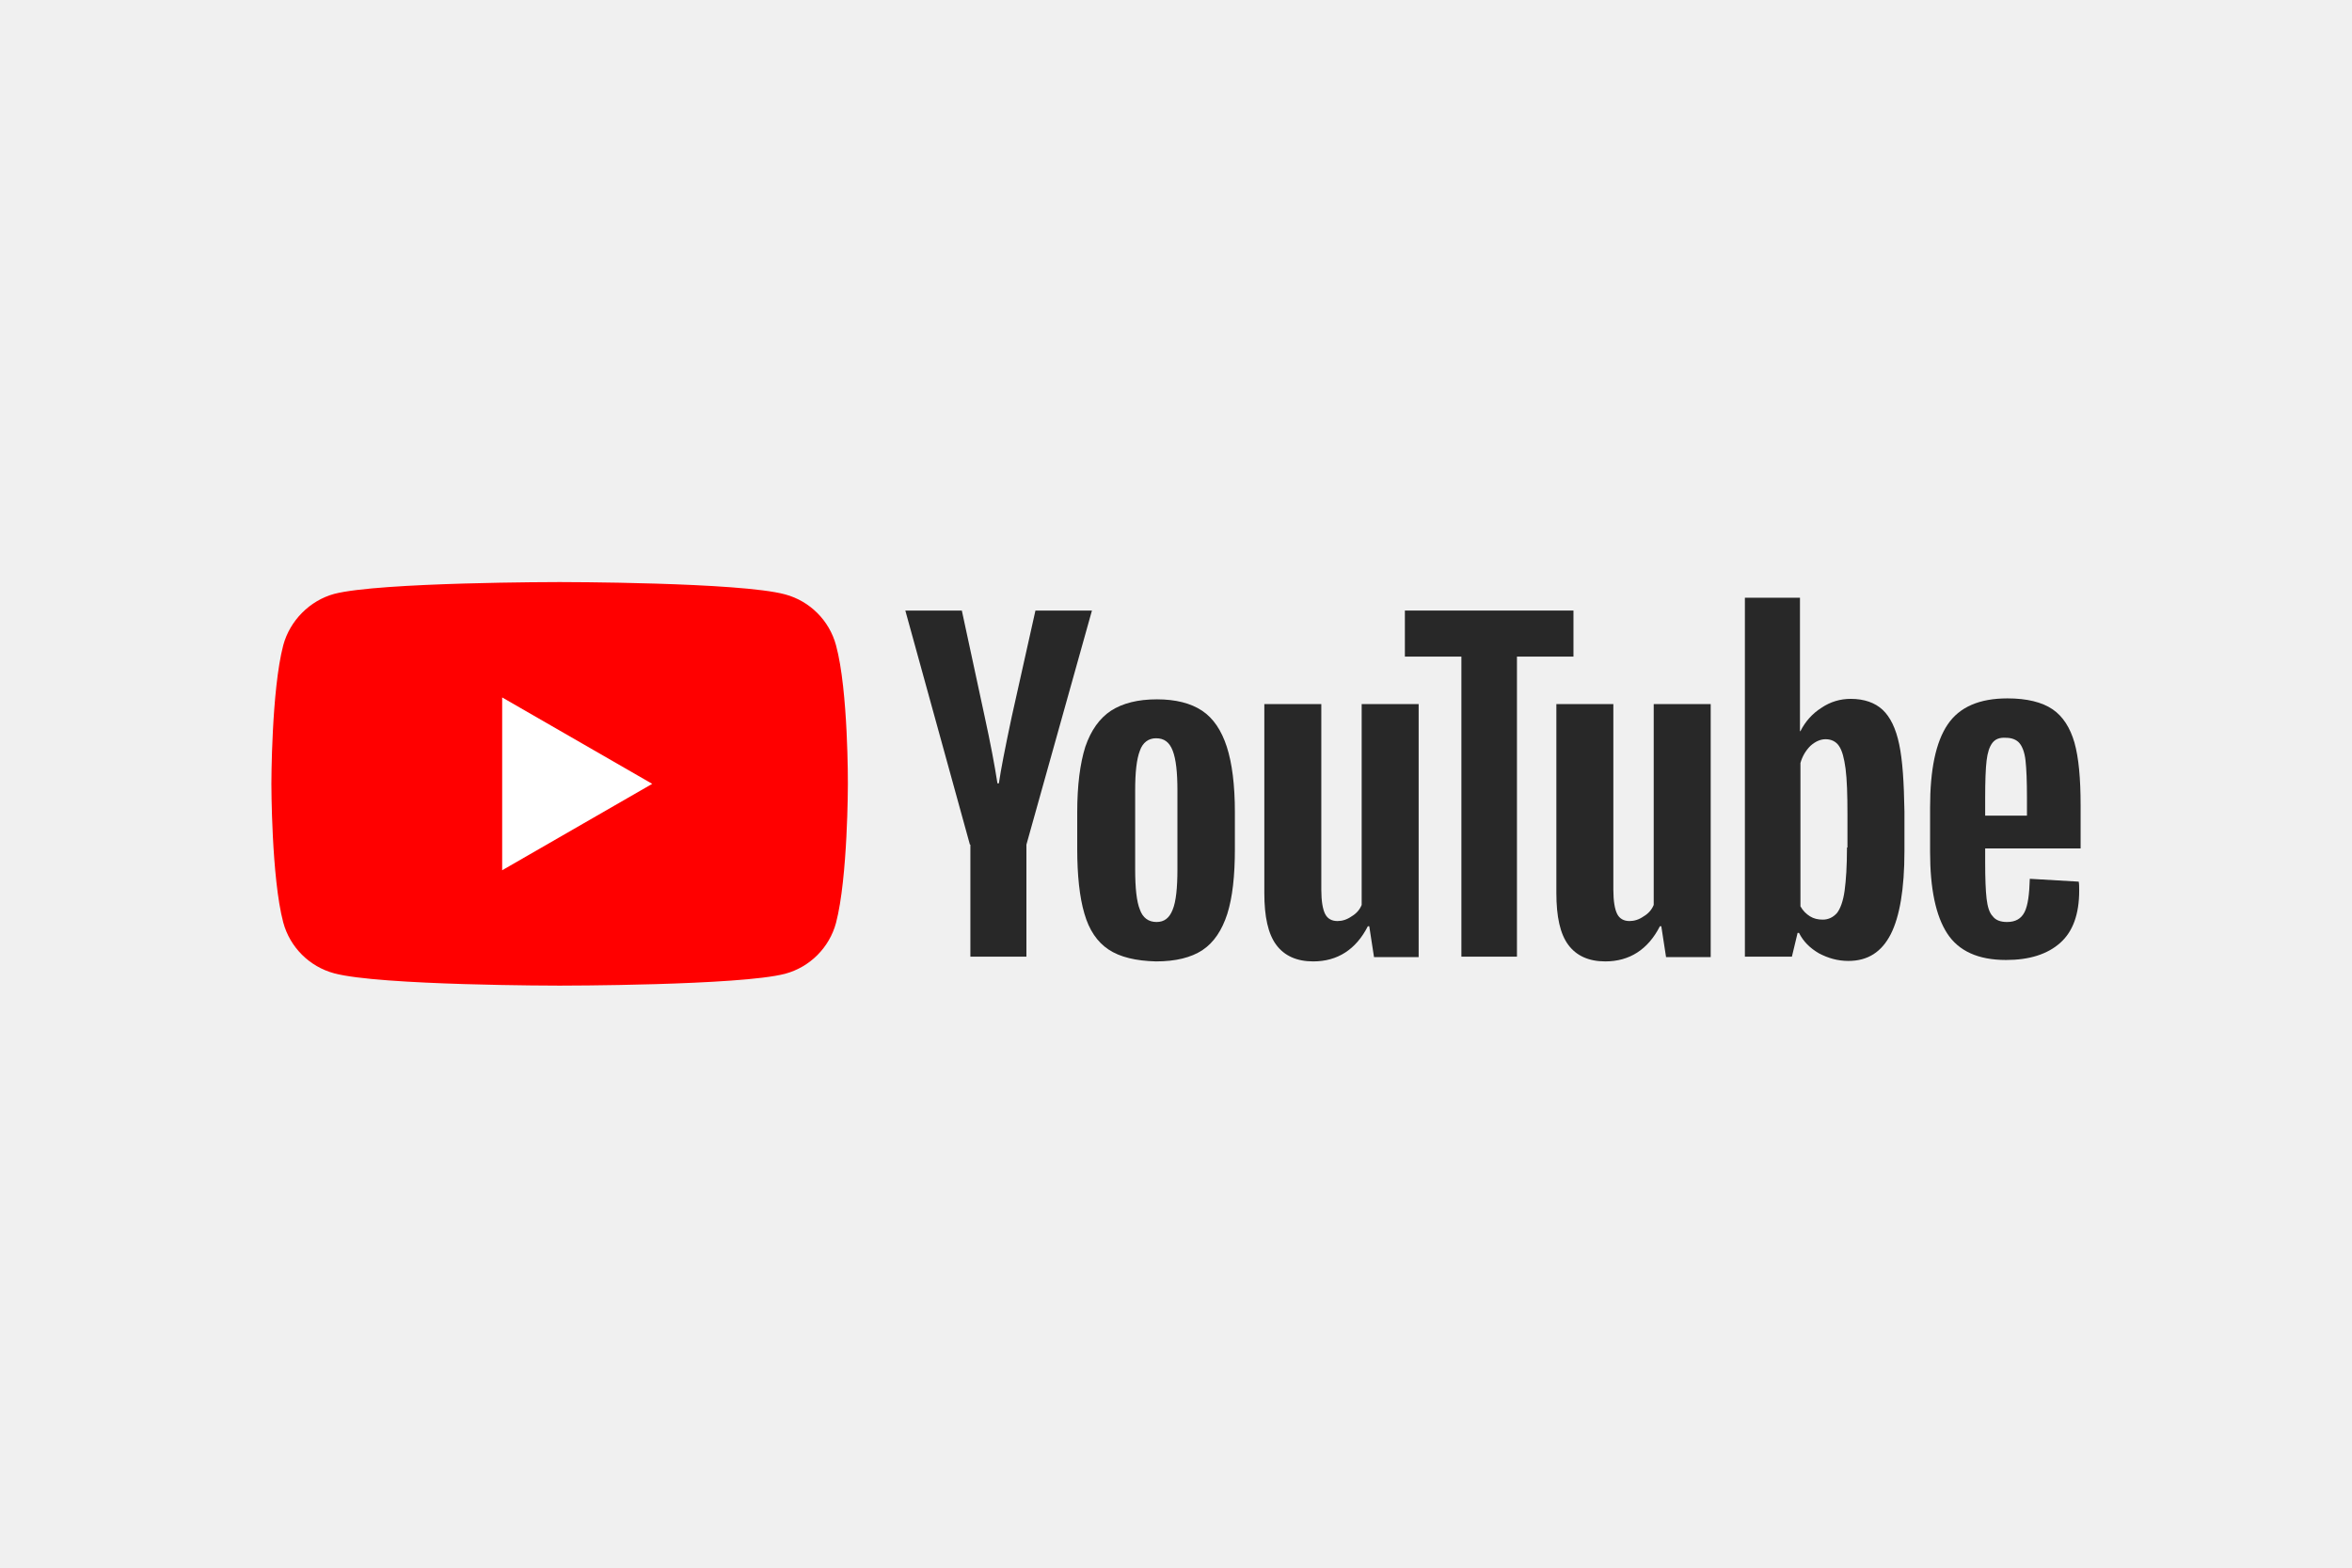
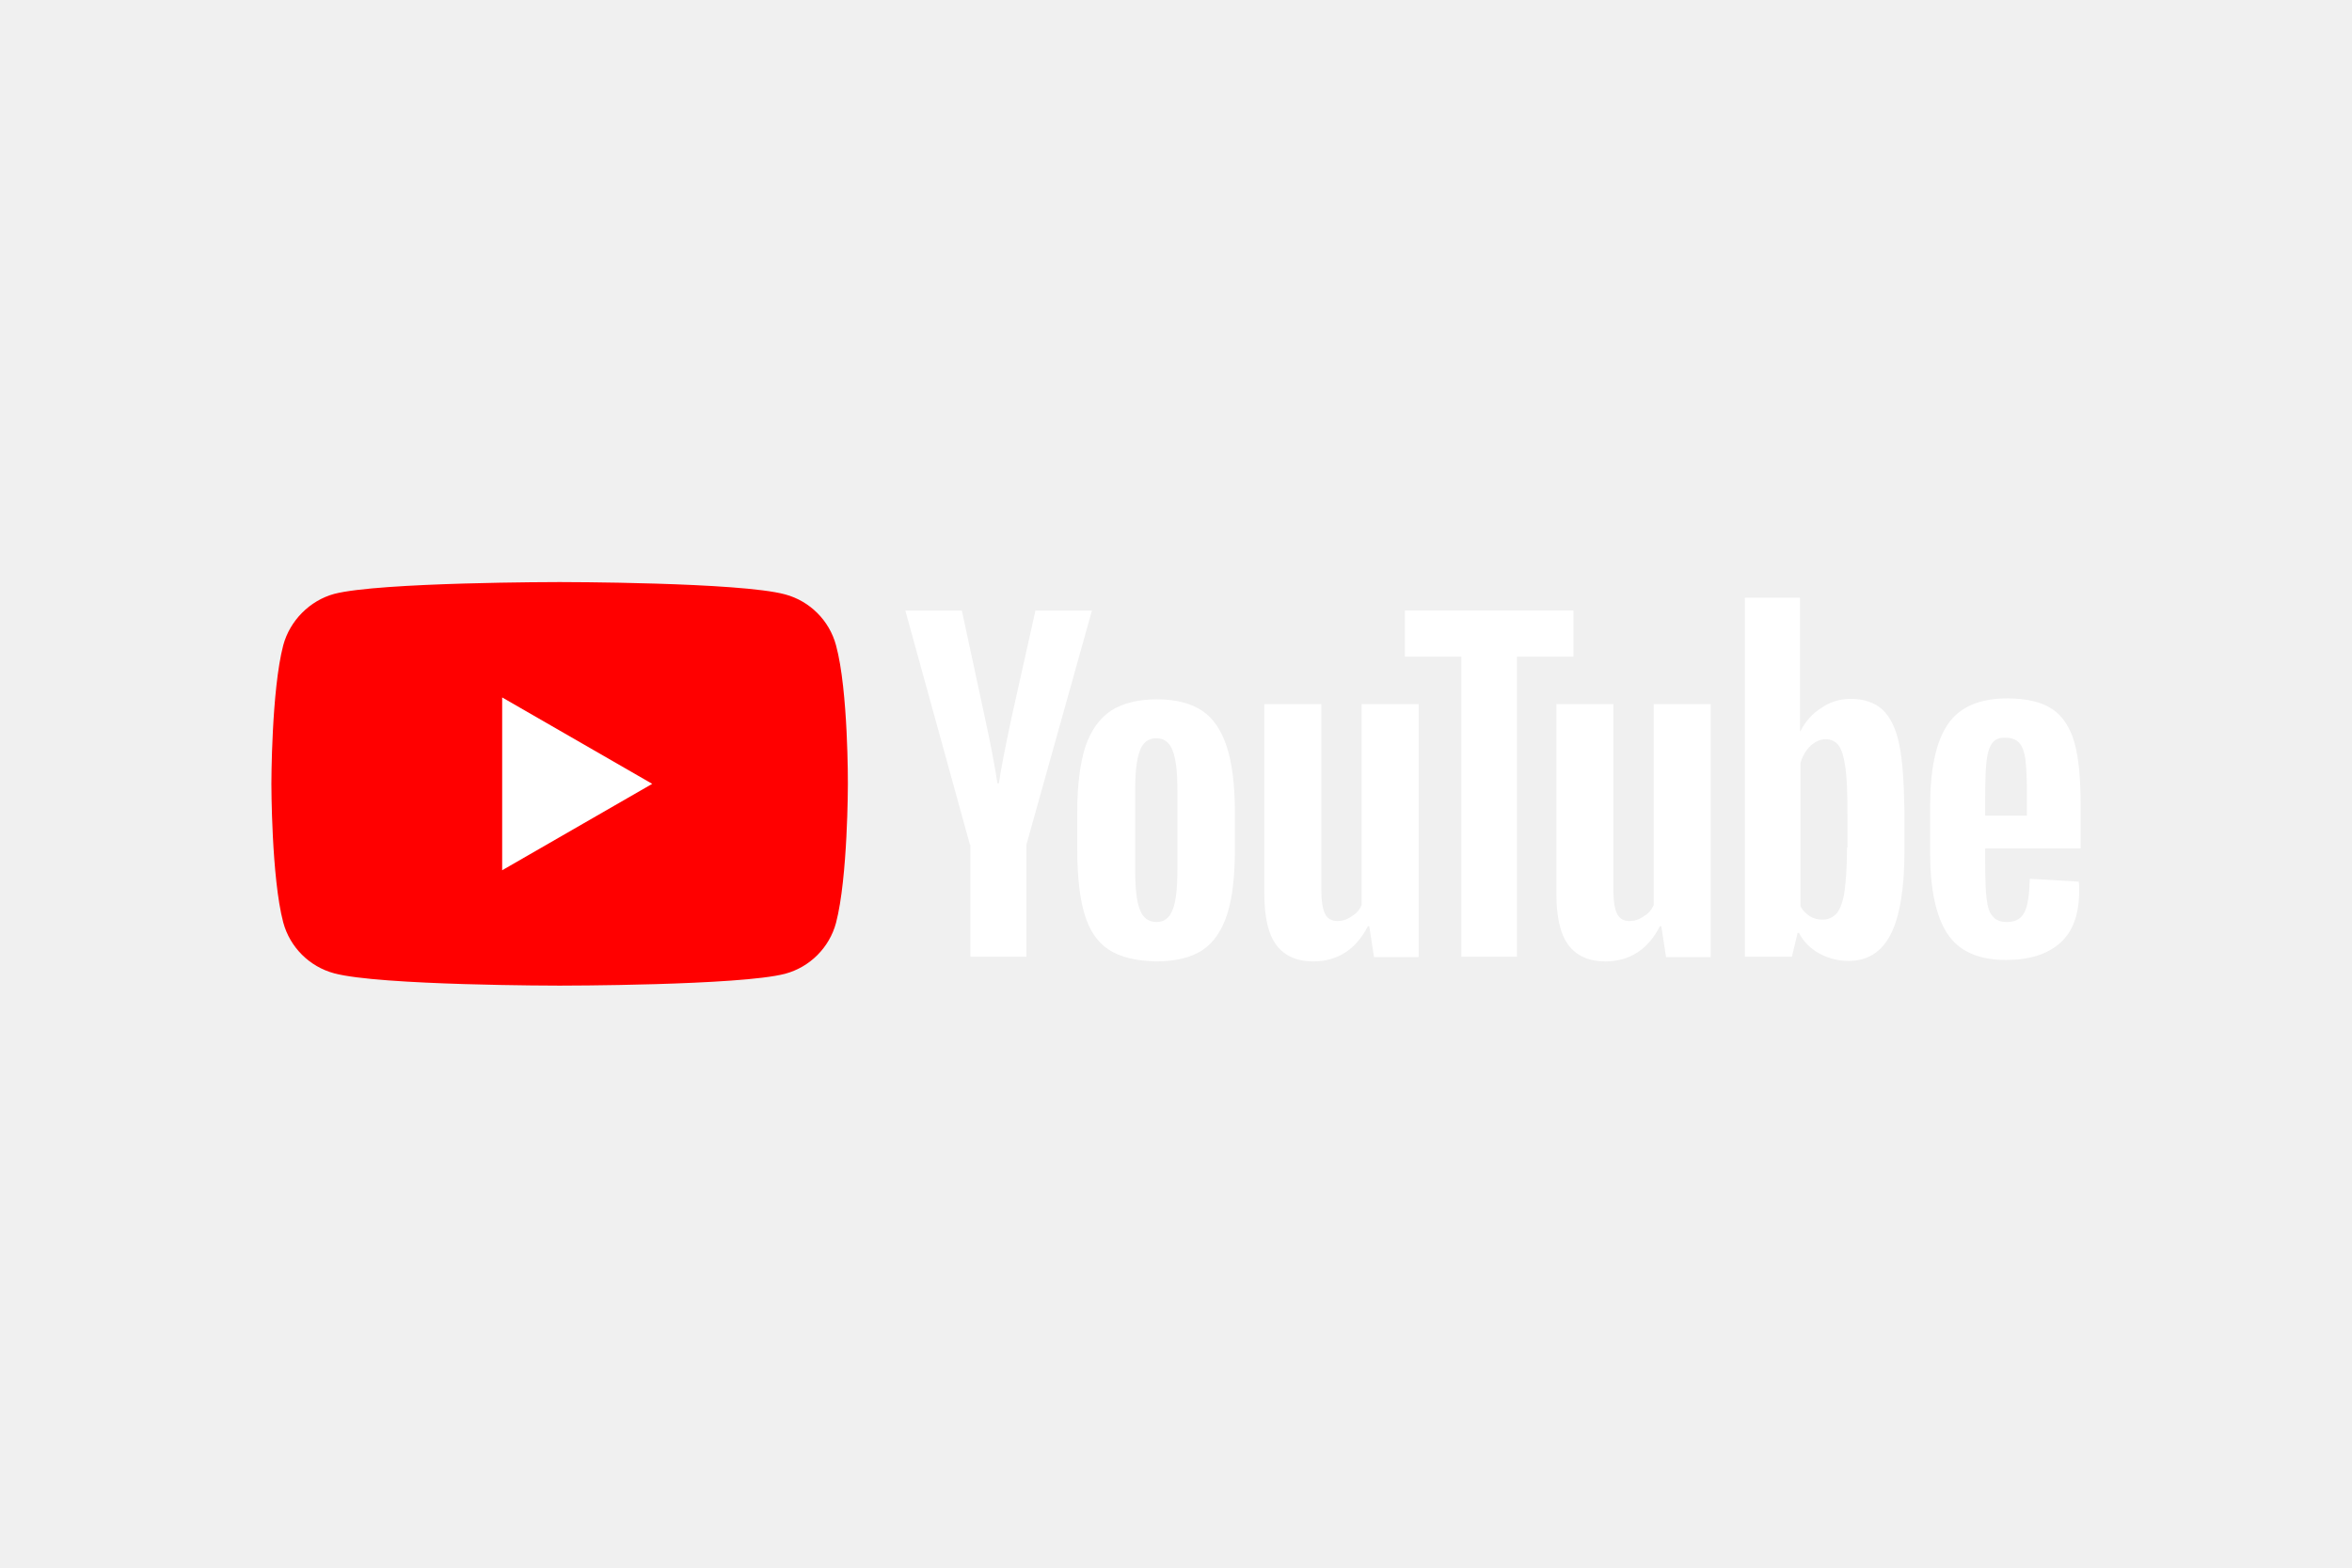
- <svg xmlns="http://www.w3.org/2000/svg" height="800" width="1200" xml:space="preserve" y="0" x="0" id="Layer_1" version="1.1" viewBox="-57.15 -21.25 495.3 127.5">
-   <style id="style7427" type="text/css">.st2{fill:#282828}</style>
-   <g id="g7433">
-     <path id="path7429" d="M118.9 13.3c-1.4-5.2-5.5-9.3-10.7-10.7C98.7 0 60.7 0 60.7 0s-38 0-47.5 2.5C8.1 3.9 3.9 8.1 2.5 13.3 0 22.8 0 42.5 0 42.5s0 19.8 2.5 29.2C3.9 76.9 8 81 13.2 82.4 22.8 85 60.7 85 60.7 85s38 0 47.5-2.5c5.2-1.4 9.3-5.5 10.7-10.7 2.5-9.5 2.5-29.2 2.5-29.2s.1-19.8-2.5-29.3z" fill="red" />
-     <path id="polygon7431" fill="#fff" d="M48.6 24.3v36.4l31.6-18.2z" />
-   </g>
-   <g id="g7451">
-     <g id="g7449">
-       <path id="path7435" d="M176.3 77.4c-2.4-1.6-4.1-4.1-5.1-7.6-1-3.4-1.5-8-1.5-13.6v-7.7c0-5.7.6-10.3 1.7-13.8 1.2-3.5 3-6 5.4-7.6 2.5-1.6 5.7-2.4 9.7-2.4 3.9 0 7.1.8 9.5 2.4 2.4 1.6 4.1 4.2 5.2 7.6 1.1 3.4 1.7 8 1.7 13.8v7.7c0 5.7-.5 10.2-1.6 13.7-1.1 3.4-2.8 6-5.2 7.6-2.4 1.6-5.7 2.4-9.8 2.4-4.2-.1-7.6-.9-10-2.5zm13.5-8.4c.7-1.7 1-4.6 1-8.5V43.9c0-3.8-.3-6.6-1-8.4-.7-1.8-1.8-2.6-3.5-2.6-1.6 0-2.8.9-3.4 2.6-.7 1.8-1 4.6-1 8.4v16.6c0 3.9.3 6.8 1 8.5.6 1.7 1.8 2.6 3.5 2.6 1.6 0 2.7-.8 3.4-2.6z" class="st2" />
-       <path id="path7437" d="M360.9 56.3V59c0 3.4.1 6 .3 7.7.2 1.7.6 3 1.3 3.7.6.8 1.6 1.2 3 1.2 1.8 0 3-.7 3.7-2.1.7-1.4 1-3.7 1.1-7l10.3.6c.1.5.1 1.1.1 1.9 0 4.9-1.3 8.6-4 11-2.7 2.4-6.5 3.6-11.4 3.6-5.9 0-10-1.9-12.4-5.6-2.4-3.7-3.6-9.4-3.6-17.2v-9.3c0-8 1.2-13.8 3.7-17.5 2.5-3.7 6.7-5.5 12.6-5.5 4.1 0 7.3.8 9.5 2.3 2.2 1.5 3.7 3.9 4.6 7 .9 3.2 1.3 7.6 1.3 13.2v9.1h-20.1zm1.5-22.4c-.6.8-1 2-1.2 3.7-.2 1.7-.3 4.3-.3 7.8v3.8h8.8v-3.8c0-3.4-.1-6-.3-7.8-.2-1.8-.7-3-1.3-3.7-.6-.7-1.6-1.1-2.8-1.1-1.4-.1-2.3.3-2.9 1.1z" class="st2" />
-       <path id="path7439" d="M147.1 55.3L133.5 6h11.9l4.8 22.3c1.2 5.5 2.1 10.2 2.7 14.1h.3c.4-2.8 1.3-7.4 2.7-14l5-22.4h11.9L159 55.3v23.6h-11.8V55.3z" class="st2" />
-       <path id="path7441" d="M241.6 25.7V79h-9.4l-1-6.5h-.3c-2.5 4.9-6.4 7.4-11.5 7.4-3.5 0-6.1-1.2-7.8-3.5-1.7-2.3-2.5-5.9-2.5-10.9V25.7h12v39.1c0 2.4.3 4.1.8 5.1s1.4 1.5 2.6 1.5c1 0 2-.3 3-1 1-.6 1.7-1.4 2.1-2.4V25.7z" class="st2" />
-       <path id="path7443" d="M303.1 25.7V79h-9.4l-1-6.5h-.3c-2.5 4.9-6.4 7.4-11.5 7.4-3.5 0-6.1-1.2-7.8-3.5-1.7-2.3-2.5-5.9-2.5-10.9V25.7h12v39.1c0 2.4.3 4.1.8 5.1s1.4 1.5 2.6 1.5c1 0 2-.3 3-1 1-.6 1.7-1.4 2.1-2.4V25.7z" class="st2" />
-       <path id="path7445" d="M274.2 15.7h-11.9v63.2h-11.7V15.7h-11.9V6h35.5z" class="st2" />
-       <path id="path7447" d="M342.8 34.2c-.7-3.4-1.9-5.8-3.5-7.3s-3.9-2.3-6.7-2.3c-2.2 0-4.3.6-6.2 1.9-1.9 1.2-3.4 2.9-4.4 4.9h-.1V3.3h-11.6v75.6h9.9l1.2-5h.3c.9 1.8 2.3 3.2 4.2 4.3 1.9 1 3.9 1.6 6.2 1.6 4.1 0 7-1.9 8.9-5.6 1.9-3.7 2.9-9.6 2.9-17.5v-8.4c-.1-6.1-.4-10.8-1.1-14.1zm-11 21.7c0 3.9-.2 6.9-.5 9.1-.3 2.2-.9 3.8-1.6 4.7-.8.9-1.8 1.4-3 1.4-1 0-1.9-.2-2.7-.7-.8-.5-1.5-1.2-2-2.1V38.1c.4-1.4 1.1-2.6 2.1-3.6 1-.9 2.1-1.4 3.2-1.4 1.2 0 2.2.5 2.8 1.4.7 1 1.1 2.6 1.4 4.8.3 2.3.4 5.5.4 9.6v7z" class="st2" />
-     </g>
-   </g>
+ <svg xmlns="http://www.w3.org/2000/svg" width="1200" height="800" viewBox="0 0 1200 800" fill="none">
+   <path d="M426.529 329.255C423.137 316.657 413.204 306.723 400.605 303.331C377.589 297.032 285.523 297.032 285.523 297.032C285.523 297.032 193.458 297.032 170.442 303.089C158.085 306.481 147.91 316.657 144.518 329.255C138.461 352.271 138.461 400 138.461 400C138.461 400 138.461 447.971 144.518 470.745C147.91 483.344 157.843 493.277 170.442 496.669C193.7 502.968 285.523 502.968 285.523 502.968C285.523 502.968 377.589 502.968 400.605 496.911C413.204 493.519 423.137 483.586 426.529 470.987C432.586 447.971 432.586 400.242 432.586 400.242C432.586 400.242 432.828 352.271 426.529 329.255Z" fill="#FF0000" />
+   <path d="M256.207 355.905V444.094L332.767 400L256.207 355.905Z" fill="white" />
+   <path d="M565.596 484.555C559.781 480.679 555.662 474.622 553.24 466.142C550.817 457.905 549.605 446.76 549.605 433.192V414.537C549.605 400.727 551.059 389.582 553.724 381.103C556.632 372.623 560.993 366.566 566.807 362.69C572.864 358.813 580.617 356.875 590.308 356.875C599.757 356.875 607.51 358.813 613.324 362.69C619.139 366.566 623.258 372.865 625.923 381.103C628.588 389.34 630.042 400.485 630.042 414.537V433.192C630.042 447.002 628.83 457.905 626.165 466.384C623.5 474.622 619.381 480.921 613.567 484.797C607.752 488.674 599.757 490.612 589.824 490.612C579.648 490.37 571.41 488.432 565.596 484.555ZM598.303 464.204C599.999 460.085 600.726 453.059 600.726 443.61V403.392C600.726 394.186 599.999 387.402 598.303 383.041C596.607 378.68 593.942 376.742 589.824 376.742C585.947 376.742 583.04 378.922 581.586 383.041C579.89 387.402 579.163 394.186 579.163 403.392V443.61C579.163 453.059 579.89 460.085 581.586 464.204C583.04 468.323 585.947 470.503 590.066 470.503C593.942 470.503 596.607 468.565 598.303 464.204Z" fill="white" />
+   <path d="M1012.84 433.435V439.976C1012.84 448.214 1013.08 454.513 1013.57 458.632C1014.05 462.75 1015.02 465.9 1016.72 467.596C1018.17 469.534 1020.6 470.503 1023.99 470.503C1028.35 470.503 1031.26 468.807 1032.95 465.415C1034.65 462.024 1035.37 456.451 1035.62 448.456L1060.57 449.91C1060.81 451.121 1060.81 452.575 1060.81 454.513C1060.81 466.385 1057.66 475.349 1051.12 481.163C1044.58 486.978 1035.37 489.885 1023.5 489.885C1009.21 489.885 999.275 485.282 993.46 476.318C987.646 467.354 984.738 453.544 984.738 434.646V412.114C984.738 392.732 987.646 378.68 993.703 369.716C999.76 360.752 1009.94 356.391 1024.23 356.391C1034.16 356.391 1041.92 358.329 1047.25 361.963C1052.58 365.597 1056.21 371.412 1058.39 378.922C1060.57 386.675 1061.54 397.336 1061.54 410.903V432.95H1012.84V433.435ZM1016.48 379.165C1015.02 381.103 1014.05 384.01 1013.57 388.129C1013.08 392.248 1012.84 398.547 1012.84 407.027V416.233H1034.16V407.027C1034.16 398.789 1033.92 392.49 1033.44 388.129C1032.95 383.768 1031.74 380.861 1030.29 379.165C1028.83 377.469 1026.41 376.5 1023.5 376.5C1020.11 376.257 1017.93 377.226 1016.48 379.165Z" fill="white" />
+   <path d="M494.852 431.011L461.902 311.568H490.733L502.363 365.596C505.27 378.921 507.45 390.309 508.904 399.757H509.631C510.6 392.974 512.781 381.829 516.172 365.838L528.286 311.568H557.117L523.683 431.011V488.189H495.094V431.011H494.852Z" fill="white" />
+   <path d="M723.803 359.298V488.432H701.029L698.606 472.684H697.879C691.822 484.555 682.373 490.612 670.017 490.612C661.537 490.612 655.238 487.705 651.119 482.132C647.001 476.56 645.062 467.838 645.062 455.724V359.298H674.136V454.028C674.136 459.843 674.863 463.962 676.074 466.384C677.285 468.807 679.466 470.019 682.373 470.019C684.796 470.019 687.219 469.292 689.642 467.596C692.064 466.142 693.76 464.204 694.729 461.781V359.298H723.803Z" fill="white" />
+   <path d="M872.807 359.298V488.432H850.033L847.61 472.684H846.883C840.826 484.555 831.377 490.612 819.021 490.612C810.541 490.612 804.242 487.705 800.123 482.132C796.005 476.56 794.066 467.838 794.066 455.724V359.298H823.14V454.028C823.14 459.843 823.866 463.962 825.078 466.384C826.289 468.807 828.47 470.019 831.377 470.019C833.8 470.019 836.223 469.292 838.645 467.596C841.068 466.142 842.764 464.204 843.733 461.781V359.298H872.807Z" fill="white" />
+   <path d="M802.786 335.069H773.955V488.189H745.608V335.069H716.777V311.568H802.786V335.069Z" fill="white" />
+   <path d="M968.99 379.891C967.294 371.654 964.387 365.839 960.51 362.205C956.634 358.571 951.062 356.632 944.278 356.632C938.948 356.632 933.86 358.086 929.257 361.236C924.653 364.143 921.019 368.262 918.596 373.107H918.354V305.027H890.25V488.189H914.236L917.143 476.075H917.87C920.05 480.436 923.442 483.828 928.045 486.493C932.649 488.916 937.494 490.37 943.067 490.37C953 490.37 960.026 485.766 964.629 476.802C969.232 467.838 971.655 453.543 971.655 434.403V414.052C971.413 399.273 970.686 387.886 968.99 379.891ZM942.34 432.465C942.34 441.914 941.855 449.182 941.128 454.513C940.401 459.843 938.948 463.719 937.252 465.9C935.314 468.08 932.891 469.291 929.984 469.291C927.561 469.291 925.38 468.807 923.442 467.595C921.504 466.384 919.808 464.688 918.596 462.508V389.34C919.566 385.948 921.262 383.041 923.684 380.618C926.107 378.437 928.772 377.226 931.437 377.226C934.344 377.226 936.767 378.437 938.221 380.618C939.917 383.041 940.886 386.917 941.613 392.247C942.34 397.82 942.582 405.572 942.582 415.506V432.465H942.34Z" fill="white" />
</svg>
